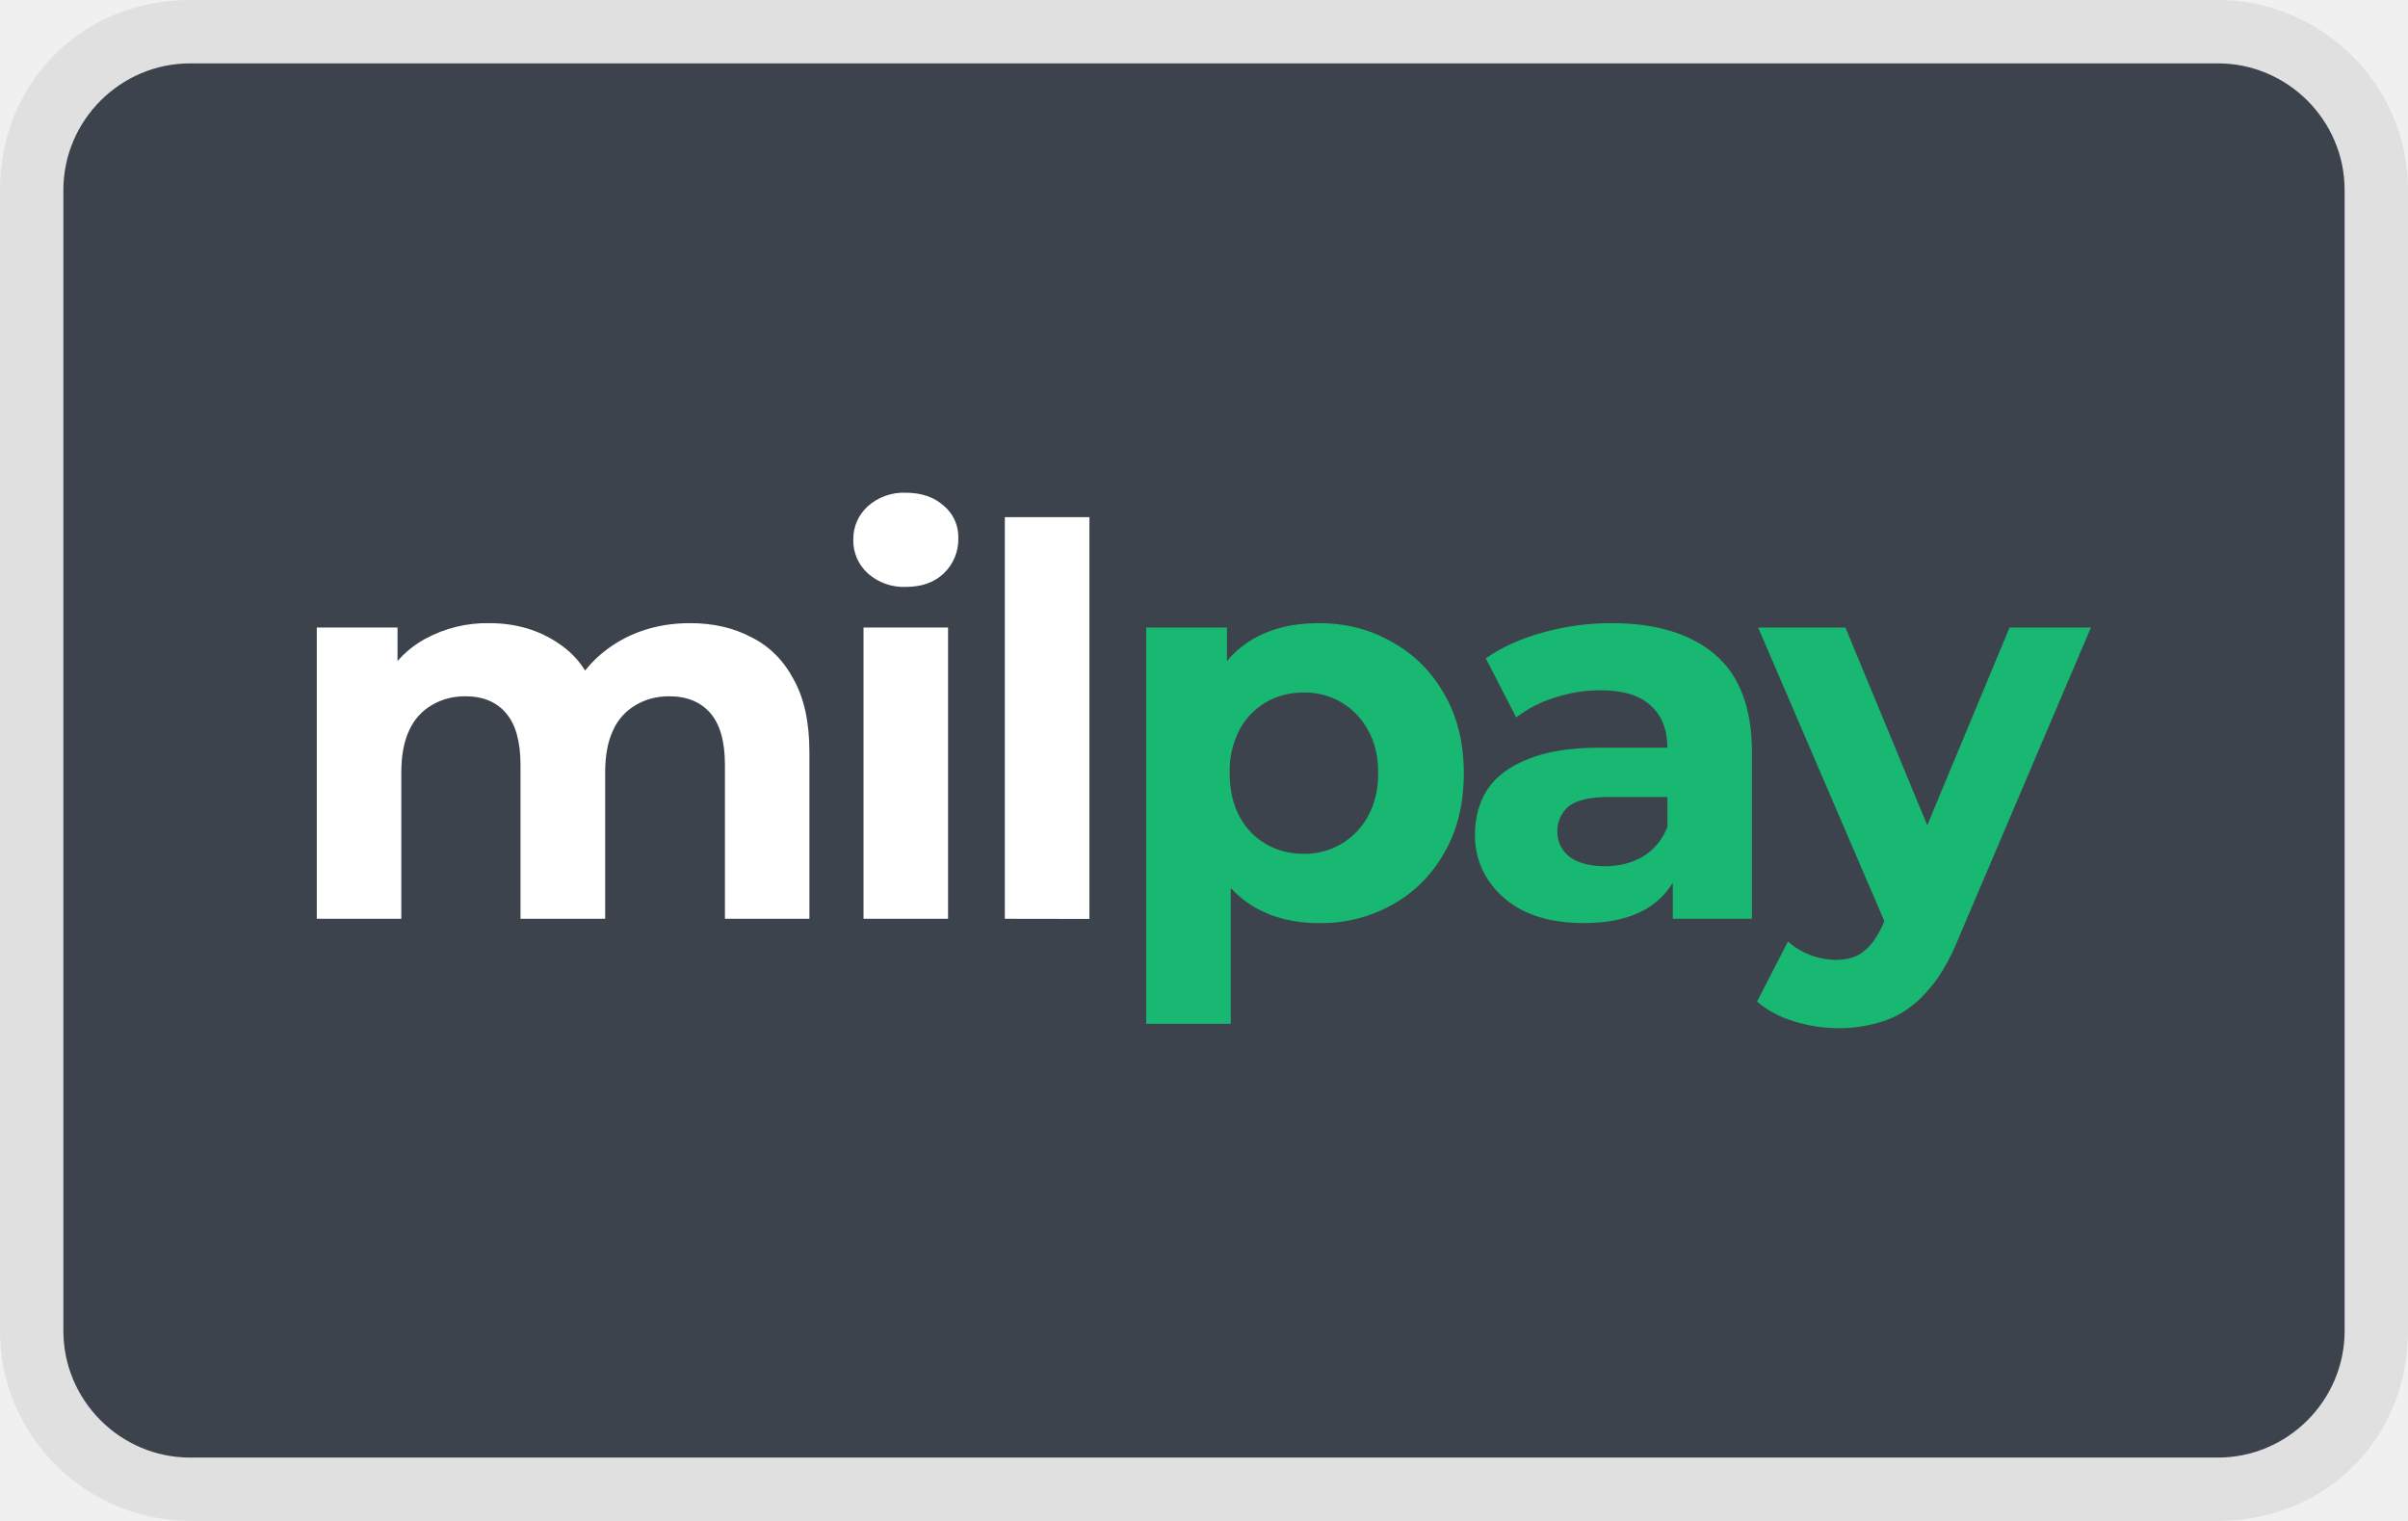
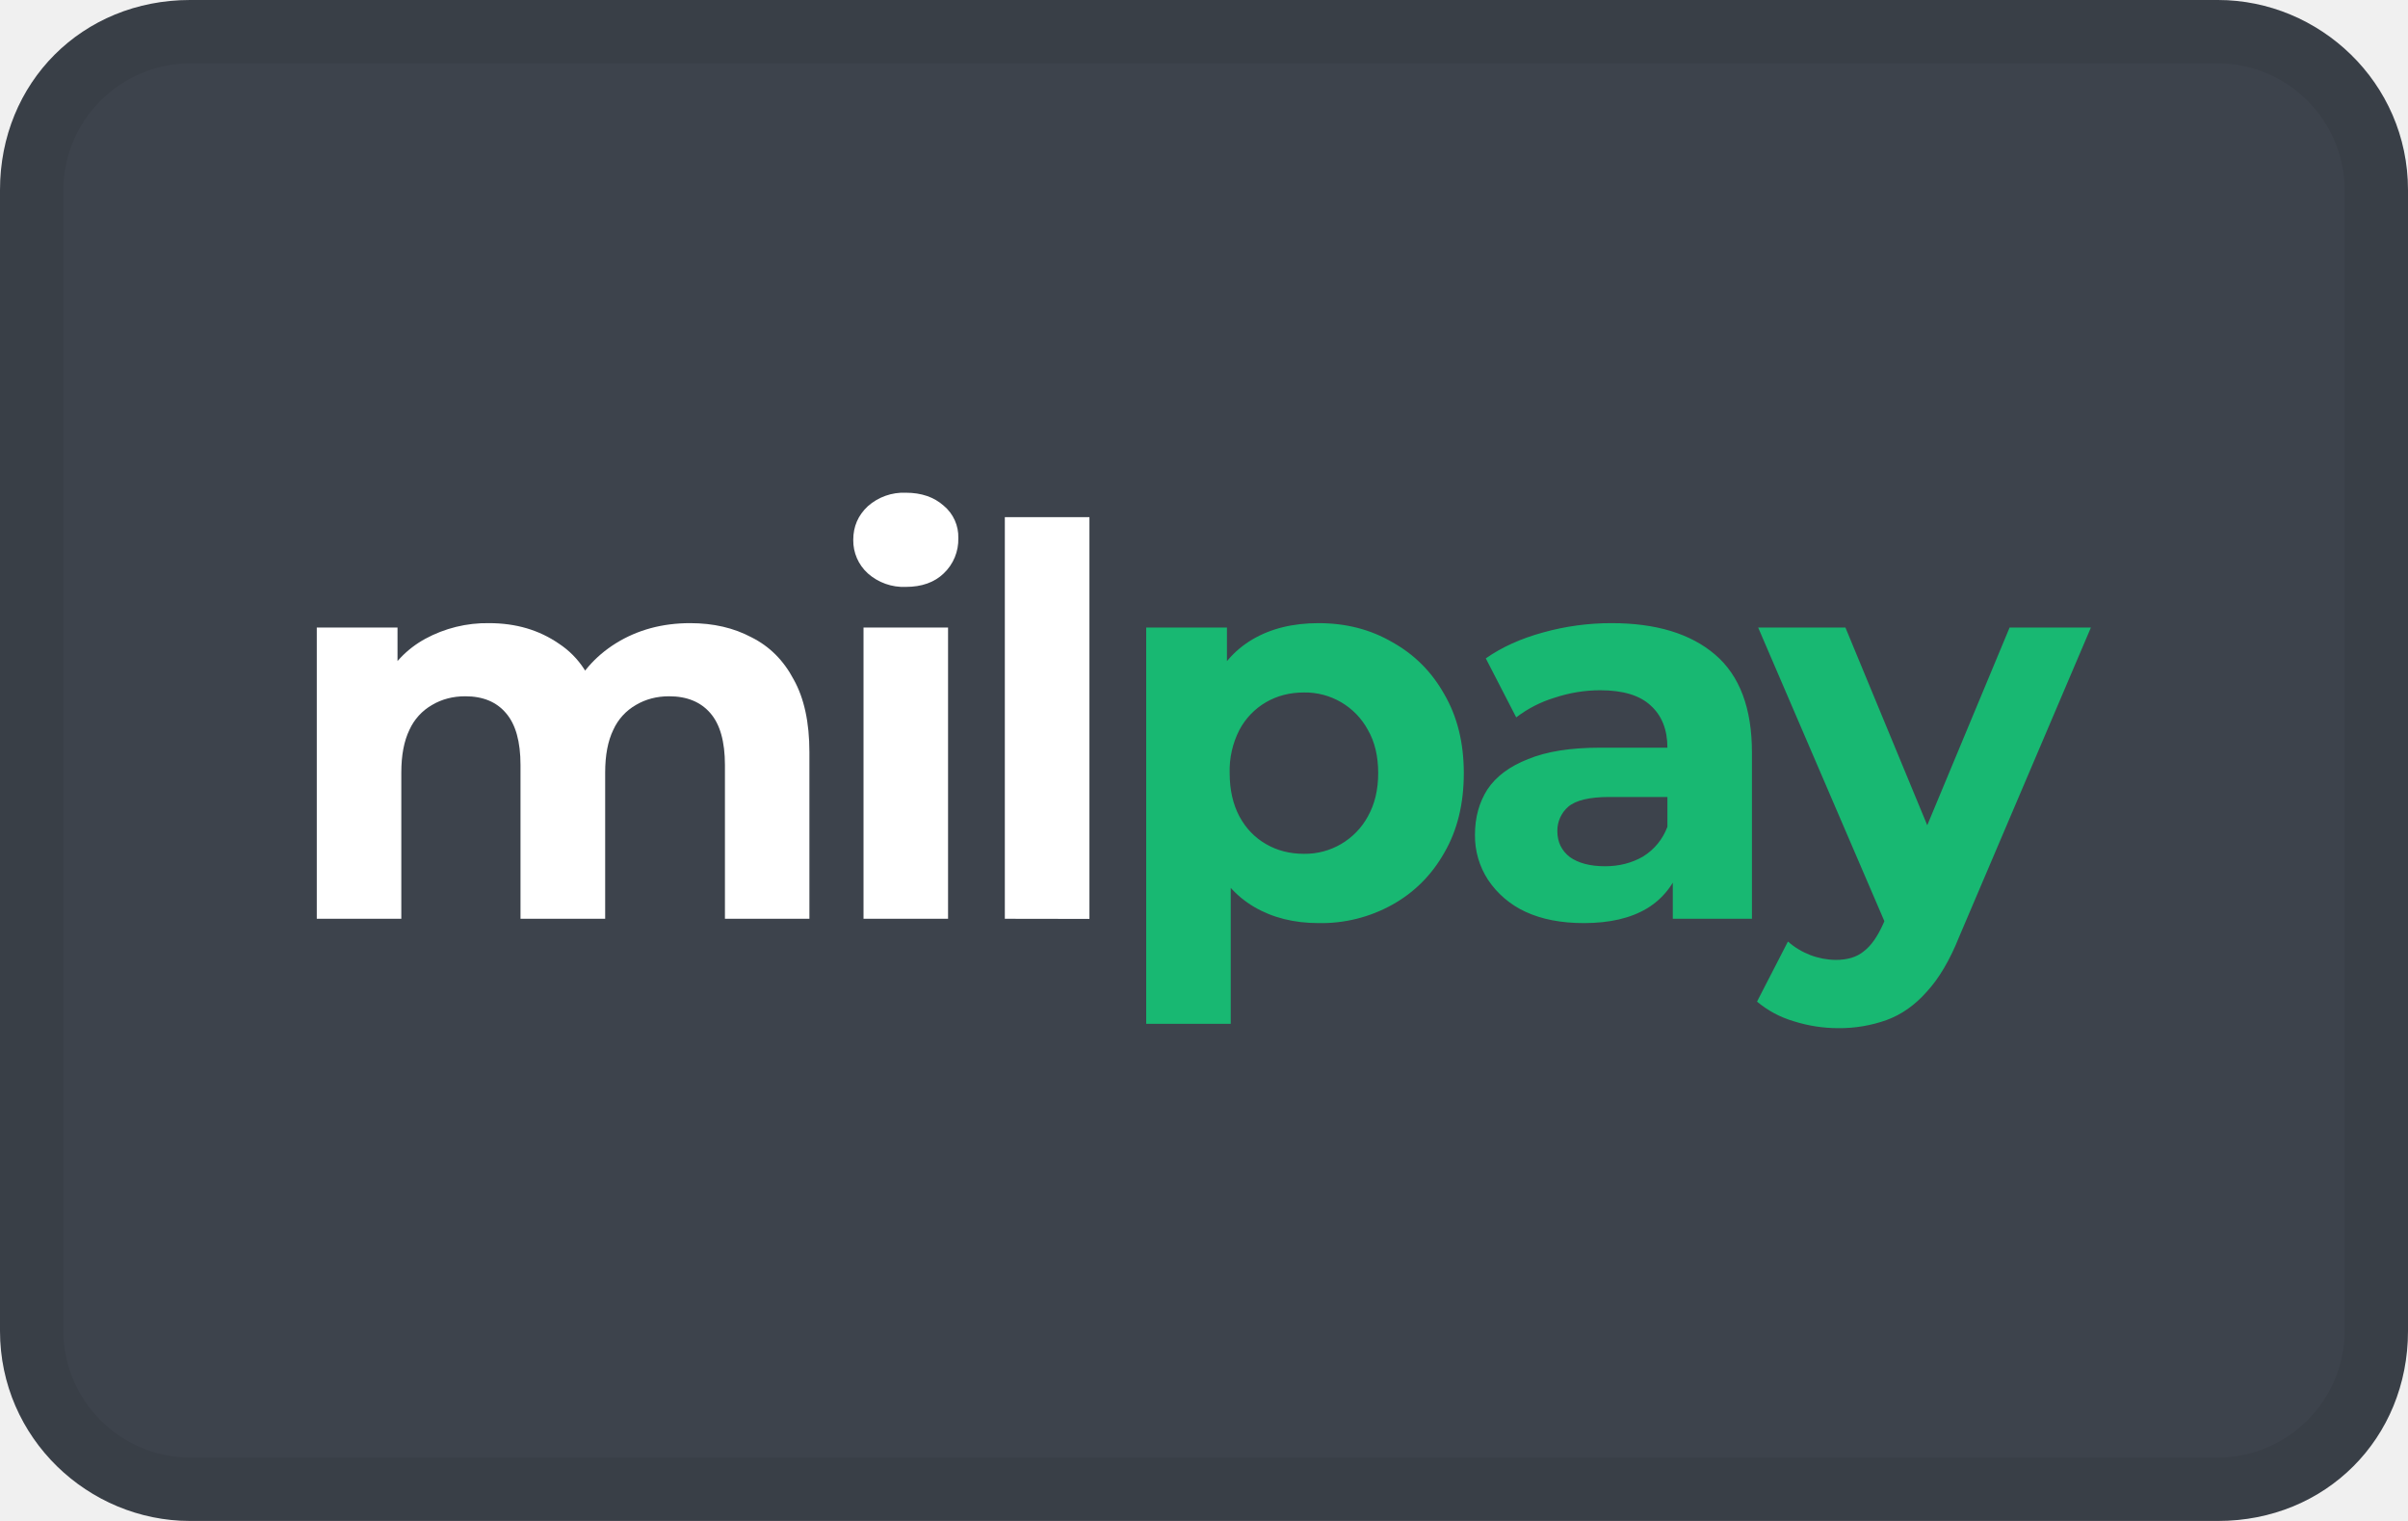
<svg xmlns="http://www.w3.org/2000/svg" role="img" viewBox="0 0 38 24" width="38" height="24" aria-labelledby="pi-milpay">
-   <path fill="#000" d="M35 0H3C1.3 0 0 1.3 0 3v18c0 1.7 1.4 3 3 3h32c1.7 0 3-1.3 3-3V3c0-1.7-1.4-3-3-3" opacity=".07" />
-   <path fill="#3d434c" d="M35 1c1.1 0 2 .9 2 2v18c0 1.1-.9 2-2 2H3c-1.1 0-2-.9-2-2V3c0-1.1.9-2 2-2z" />
+   <path fill="#3d434c" d="M35 0H3C1.3 0 0 1.3 0 3v18c0 1.7 1.4 3 3 3h32c1.7 0 3-1.3 3-3V3c0-1.7-1.4-3-3-3z" />
+   <path fill="#000" fill-rule="evenodd" opacity=".07" d="M35 0H3C1.3 0 0 1.3 0 3v18c0 1.7 1.4 3 3 3h32c1.7 0 3-1.3 3-3V3c0-1.7-1.4-3-3-3zm0 1c1.1 0 2 .9 2 2v18c0 1.1-.9 2-2 2H3c-1.1 0-2-.9-2-2V3c0-1.1.9-2 2-2z" />
  <path fill="#fff" d="M10.892 9.833q.547 0 .966.223.428.213.667.666.248.444.248 1.145v2.631H11.44v-2.426q0-.555-.231-.82-.23-.265-.65-.265-.291 0-.522.136a.86.86 0 0 0-.359.394q-.128.264-.128.674v2.307H8.214v-2.426q0-.555-.23-.82-.224-.265-.642-.265-.291 0-.522.136a.86.86 0 0 0-.359.394q-.128.264-.128.674v2.307H4.999V9.902h1.274v1.256l-.24-.368q.24-.47.676-.709a2.04 2.04 0 0 1 1.01-.248q.633 0 1.103.325.479.316.633.974l-.47-.128q.23-.539.735-.854.512-.317 1.172-.317M13.627 14.498V9.902h1.334v4.596zm.667-5.237a.85.85 0 0 1-.599-.213.7.7 0 0 1-.23-.53q0-.315.23-.53a.85.85 0 0 1 .6-.213q.367 0 .598.205a.64.64 0 0 1 .23.512.74.74 0 0 1-.23.556q-.222.213-.599.213M15.857 14.498V8.16h1.335v6.34z" />
  <path fill="#18b872" d="M20.808 14.566q-.582 0-1.018-.256t-.684-.777q-.24-.53-.24-1.333 0-.811.231-1.333.23-.52.667-.777.436-.257 1.044-.257.649 0 1.163.3.522.29.82.82.309.53.309 1.247 0 .726-.308 1.256-.3.53-.821.82a2.3 2.3 0 0 1-1.163.29m-2.72 1.59V9.902h1.274v.94l-.025 1.367.085 1.358v2.589zm2.489-2.683a1.13 1.13 0 0 0 1.009-.59q.163-.29.163-.683 0-.402-.163-.683a1.126 1.126 0 0 0-1.01-.59q-.333 0-.598.154a1.1 1.1 0 0 0-.419.436 1.4 1.4 0 0 0-.154.683q0 .393.154.683.153.283.419.436.265.154.599.154M26.398 14.498v-.897l-.085-.196v-1.607q0-.427-.265-.666-.257-.24-.796-.24-.367 0-.727.12a1.9 1.9 0 0 0-.598.308l-.48-.931q.377-.265.907-.41a4 4 0 0 1 1.078-.146q1.052 0 1.633.496.582.496.582 1.546v2.623zm-1.403.068q-.539 0-.923-.179a1.43 1.43 0 0 1-.59-.504 1.27 1.27 0 0 1-.206-.71q0-.41.197-.717.205-.307.642-.478.436-.18 1.137-.18h1.223v.778h-1.077q-.47 0-.65.154a.5.5 0 0 0-.172.384q0 .257.197.41.205.145.556.145.334 0 .599-.153a.93.93 0 0 0 .385-.47l.205.615a1.2 1.2 0 0 1-.53.675q-.386.23-.993.23M29.01 16.224q-.36 0-.71-.111a1.6 1.6 0 0 1-.573-.308l.488-.948a1.16 1.16 0 0 0 .753.29q.282 0 .444-.136.171-.129.308-.436l.24-.564.102-.145 1.651-3.964h1.283l-2.078 4.878q-.222.555-.514.871-.281.317-.633.445a2.2 2.2 0 0 1-.76.128m.787-1.546-2.053-4.776h1.377l1.591 3.844z" />
</svg>
